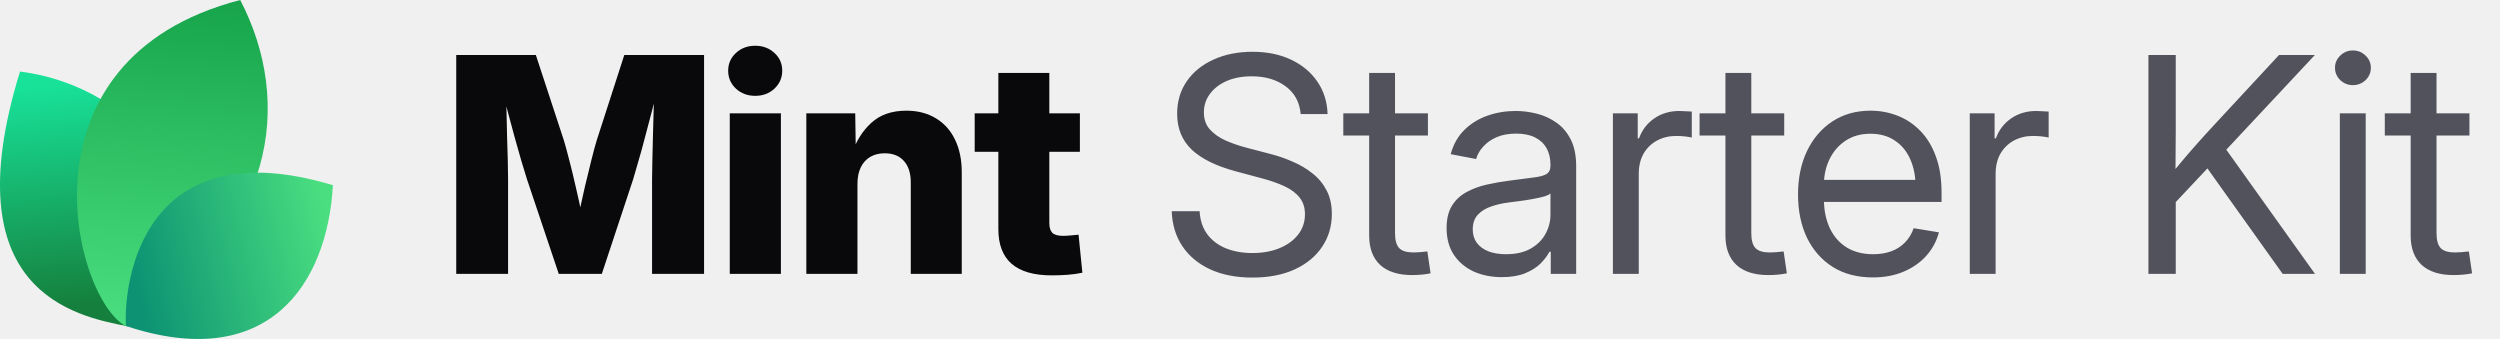
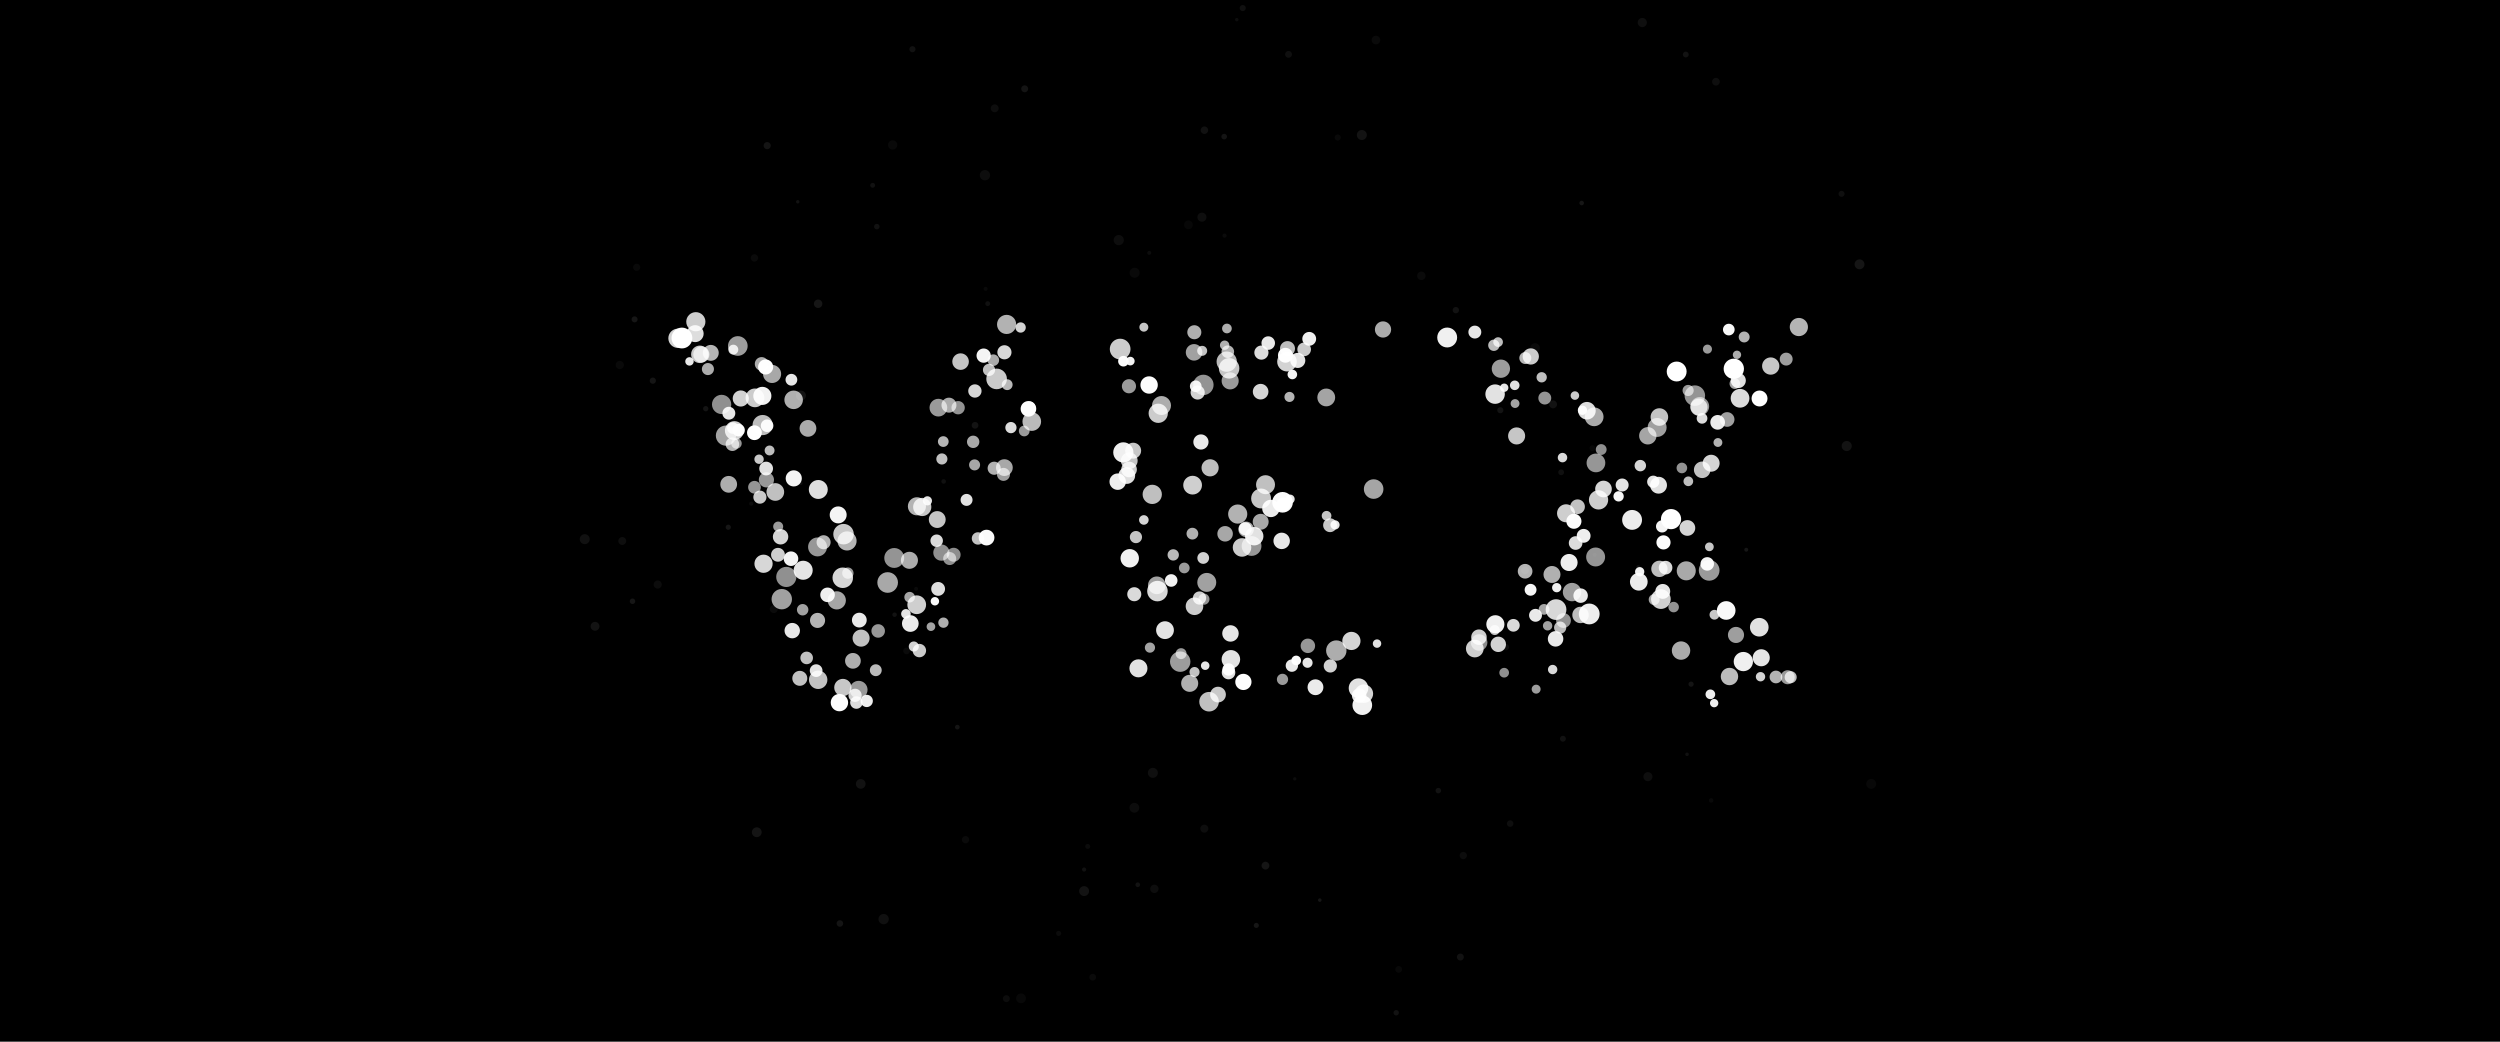
- <svg xmlns="http://www.w3.org/2000/svg" width="177" height="24" viewBox="0 0 177 24" fill="none">
-   <path d="M9.061 23.108C5.268 22.377 -3.391 20.627 1.417 5.064C9.634 6.099 16.973 14.064 9.061 23.108Z" fill="url(#paint0_linear_17557_2020)" />
-   <path d="M8.919 23.094C5.276 21.222 0.784 4.209 17.007 0C20.757 7.193 19.621 16.545 8.919 23.094Z" fill="url(#paint1_linear_17557_2020)" />
-   <path d="M8.914 23.079C8.735 19.882 10.159 9.085 23.57 13.111C23.181 20.123 18.984 26.418 8.914 23.079Z" fill="url(#paint2_linear_17557_2020)" />
-   <path d="M32.301 19.392V3.894H37.938L39.925 9.948C40.036 10.315 40.164 10.787 40.31 11.362C40.462 11.938 40.611 12.552 40.757 13.204C40.91 13.855 41.048 14.483 41.173 15.086C41.305 15.682 41.412 16.192 41.495 16.615H40.695C40.771 16.192 40.871 15.682 40.996 15.086C41.128 14.49 41.267 13.866 41.412 13.214C41.565 12.562 41.714 11.948 41.86 11.373C42.005 10.79 42.133 10.315 42.244 9.948L44.2 3.894H49.848V19.392H46.166V12.704C46.166 12.357 46.173 11.917 46.187 11.383C46.2 10.849 46.214 10.27 46.228 9.646C46.249 9.022 46.266 8.391 46.28 7.753C46.301 7.115 46.311 6.519 46.311 5.964H46.623C46.485 6.561 46.332 7.181 46.166 7.826C45.999 8.471 45.833 9.102 45.666 9.719C45.507 10.336 45.351 10.901 45.198 11.414C45.053 11.928 44.928 12.357 44.824 12.704L42.608 19.392H39.561L37.314 12.704C37.203 12.357 37.072 11.928 36.919 11.414C36.773 10.901 36.614 10.34 36.441 9.729C36.274 9.112 36.104 8.481 35.931 7.836C35.764 7.192 35.608 6.567 35.463 5.964H35.827C35.834 6.512 35.844 7.105 35.858 7.743C35.872 8.374 35.886 9.005 35.9 9.636C35.92 10.26 35.938 10.839 35.952 11.373C35.965 11.907 35.972 12.351 35.972 12.704V19.392H32.301ZM51.668 19.392V8.024H55.288V19.392H51.668ZM53.468 6.786C52.927 6.786 52.473 6.616 52.105 6.276C51.738 5.93 51.554 5.507 51.554 5.007C51.554 4.508 51.738 4.088 52.105 3.749C52.473 3.409 52.927 3.239 53.468 3.239C54.009 3.239 54.463 3.409 54.83 3.749C55.198 4.082 55.382 4.501 55.382 5.007C55.382 5.507 55.198 5.93 54.83 6.276C54.463 6.616 54.009 6.786 53.468 6.786ZM60.708 13.027V19.392H57.088V8.024H60.551L60.593 10.967H60.281C60.593 10.024 61.061 9.268 61.685 8.7C62.309 8.124 63.138 7.836 64.171 7.836C64.975 7.836 65.672 8.017 66.262 8.377C66.851 8.731 67.302 9.234 67.614 9.885C67.933 10.537 68.092 11.307 68.092 12.194V19.392H64.483V12.912C64.483 12.26 64.32 11.754 63.994 11.394C63.675 11.033 63.221 10.853 62.632 10.853C62.25 10.853 61.914 10.936 61.623 11.102C61.332 11.269 61.106 11.515 60.947 11.841C60.787 12.16 60.708 12.555 60.708 13.027ZM76.456 8.024V10.749H69.008V8.024H76.456ZM70.683 5.163H74.292V15.783C74.292 16.102 74.361 16.334 74.5 16.48C74.646 16.625 74.899 16.698 75.259 16.698C75.405 16.698 75.596 16.688 75.831 16.667C76.074 16.646 76.251 16.629 76.362 16.615L76.632 19.309C76.313 19.378 75.963 19.427 75.582 19.455C75.207 19.482 74.836 19.496 74.469 19.496C73.2 19.496 72.25 19.222 71.619 18.674C70.995 18.127 70.683 17.308 70.683 16.22V5.163Z" fill="#09090B" />
-   <path d="M88.667 19.652C87.523 19.652 86.528 19.458 85.682 19.07C84.843 18.681 84.188 18.137 83.716 17.437C83.245 16.736 82.992 15.908 82.957 14.951H84.933C84.968 15.596 85.148 16.14 85.474 16.584C85.8 17.021 86.24 17.354 86.795 17.582C87.35 17.804 87.974 17.915 88.667 17.915C89.388 17.915 90.026 17.801 90.581 17.572C91.143 17.343 91.583 17.024 91.902 16.615C92.228 16.199 92.391 15.717 92.391 15.169C92.391 14.698 92.266 14.306 92.017 13.994C91.767 13.675 91.413 13.408 90.956 13.193C90.498 12.978 89.954 12.787 89.323 12.621L87.502 12.132C86.123 11.765 85.082 11.255 84.382 10.603C83.689 9.944 83.342 9.095 83.342 8.055C83.342 7.174 83.571 6.404 84.028 5.746C84.486 5.087 85.117 4.577 85.921 4.217C86.726 3.849 87.645 3.666 88.678 3.666C89.718 3.666 90.63 3.853 91.413 4.227C92.204 4.602 92.824 5.122 93.275 5.787C93.726 6.446 93.965 7.209 93.993 8.076H92.089C92.013 7.23 91.656 6.574 91.018 6.11C90.387 5.638 89.586 5.403 88.615 5.403C87.95 5.403 87.36 5.513 86.847 5.735C86.341 5.957 85.946 6.262 85.661 6.651C85.377 7.032 85.235 7.469 85.235 7.961C85.235 8.447 85.377 8.849 85.661 9.168C85.946 9.48 86.317 9.74 86.774 9.948C87.232 10.149 87.724 10.319 88.251 10.457L89.884 10.884C90.439 11.023 90.977 11.206 91.496 11.435C92.023 11.657 92.495 11.934 92.911 12.267C93.334 12.593 93.67 12.995 93.92 13.474C94.17 13.945 94.294 14.504 94.294 15.149C94.294 16.015 94.066 16.788 93.608 17.468C93.157 18.148 92.512 18.681 91.673 19.07C90.834 19.458 89.832 19.652 88.667 19.652ZM101.097 8.024V9.594H95.106V8.024H101.097ZM96.937 5.163H98.767V16.521C98.767 17 98.865 17.347 99.059 17.562C99.26 17.77 99.6 17.874 100.078 17.874C100.21 17.874 100.366 17.867 100.546 17.853C100.733 17.832 100.903 17.815 101.056 17.801L101.285 19.351C101.097 19.392 100.886 19.423 100.65 19.444C100.414 19.465 100.189 19.475 99.974 19.475C98.996 19.475 98.244 19.236 97.717 18.758C97.197 18.272 96.937 17.579 96.937 16.677V5.163ZM106.33 19.621C105.595 19.621 104.932 19.489 104.343 19.226C103.754 18.955 103.285 18.564 102.939 18.05C102.592 17.53 102.419 16.896 102.419 16.147C102.419 15.495 102.547 14.965 102.804 14.556C103.06 14.146 103.403 13.828 103.833 13.599C104.263 13.363 104.742 13.186 105.269 13.068C105.796 12.95 106.333 12.857 106.881 12.787C107.574 12.69 108.132 12.617 108.555 12.569C108.978 12.52 109.287 12.441 109.481 12.33C109.675 12.212 109.772 12.014 109.772 11.737V11.654C109.772 11.203 109.679 10.815 109.492 10.489C109.311 10.163 109.041 9.91 108.68 9.729C108.32 9.549 107.872 9.459 107.338 9.459C106.805 9.459 106.34 9.546 105.945 9.719C105.556 9.892 105.241 10.118 104.998 10.395C104.755 10.665 104.593 10.953 104.509 11.258L102.71 10.915C102.897 10.222 103.22 9.65 103.677 9.199C104.135 8.748 104.679 8.412 105.31 8.19C105.941 7.968 106.607 7.857 107.307 7.857C107.8 7.857 108.295 7.92 108.795 8.044C109.301 8.169 109.765 8.381 110.188 8.679C110.611 8.97 110.951 9.369 111.208 9.875C111.464 10.374 111.593 11.005 111.593 11.768V19.392H109.793V17.822H109.7C109.568 18.085 109.363 18.359 109.086 18.643C108.809 18.921 108.444 19.153 107.994 19.34C107.543 19.527 106.988 19.621 106.33 19.621ZM106.621 17.998C107.321 17.998 107.904 17.867 108.368 17.603C108.84 17.333 109.19 16.986 109.419 16.563C109.654 16.133 109.772 15.682 109.772 15.211V13.692C109.703 13.769 109.554 13.841 109.325 13.911C109.096 13.973 108.829 14.032 108.524 14.088C108.226 14.143 107.921 14.192 107.609 14.233C107.304 14.275 107.033 14.309 106.798 14.337C106.354 14.393 105.938 14.49 105.549 14.628C105.168 14.76 104.86 14.954 104.624 15.211C104.388 15.467 104.27 15.811 104.27 16.241C104.27 16.615 104.367 16.934 104.561 17.198C104.762 17.461 105.04 17.662 105.393 17.801C105.747 17.933 106.156 17.998 106.621 17.998ZM114.193 19.392V8.024H115.951V9.792H116.045C116.253 9.209 116.61 8.741 117.116 8.388C117.622 8.034 118.219 7.857 118.905 7.857C119.058 7.857 119.217 7.864 119.384 7.878C119.55 7.885 119.682 7.892 119.779 7.899V9.74C119.716 9.719 119.578 9.695 119.363 9.667C119.155 9.639 118.922 9.625 118.666 9.625C118.174 9.625 117.726 9.733 117.324 9.948C116.922 10.163 116.603 10.471 116.367 10.874C116.138 11.276 116.024 11.758 116.024 12.319V19.392H114.193ZM126.322 8.024V9.594H120.33V8.024H126.322ZM122.161 5.163H123.992V16.521C123.992 17 124.089 17.347 124.283 17.562C124.484 17.77 124.824 17.874 125.302 17.874C125.434 17.874 125.59 17.867 125.77 17.853C125.958 17.832 126.127 17.815 126.28 17.801L126.509 19.351C126.322 19.392 126.11 19.423 125.874 19.444C125.639 19.465 125.413 19.475 125.198 19.475C124.221 19.475 123.468 19.236 122.941 18.758C122.421 18.272 122.161 17.579 122.161 16.677V5.163ZM132.604 19.642C131.502 19.642 130.555 19.396 129.765 18.903C128.974 18.404 128.364 17.714 127.934 16.834C127.511 15.946 127.3 14.927 127.3 13.775C127.3 12.611 127.511 11.584 127.934 10.697C128.364 9.802 128.964 9.102 129.734 8.596C130.51 8.089 131.408 7.836 132.428 7.836C133.1 7.836 133.738 7.954 134.341 8.19C134.952 8.426 135.489 8.783 135.954 9.261C136.425 9.74 136.793 10.343 137.056 11.071C137.327 11.792 137.462 12.645 137.462 13.63V14.296H128.433V12.735H136.463L135.631 13.297C135.631 12.541 135.506 11.876 135.257 11.3C135.007 10.725 134.643 10.277 134.165 9.958C133.686 9.632 133.107 9.469 132.428 9.469C131.748 9.469 131.162 9.632 130.67 9.958C130.177 10.284 129.796 10.725 129.526 11.279C129.262 11.827 129.13 12.441 129.13 13.12V14.046C129.13 14.864 129.273 15.572 129.557 16.168C129.841 16.757 130.243 17.211 130.763 17.53C131.283 17.842 131.901 17.998 132.615 17.998C133.093 17.998 133.523 17.929 133.905 17.79C134.293 17.645 134.619 17.433 134.882 17.156C135.153 16.879 135.354 16.546 135.486 16.157L137.275 16.449C137.108 17.08 136.81 17.634 136.38 18.113C135.95 18.591 135.413 18.966 134.768 19.236C134.123 19.507 133.402 19.642 132.604 19.642ZM139.459 19.392V8.024H141.217V9.792H141.311C141.519 9.209 141.876 8.741 142.382 8.388C142.888 8.034 143.485 7.857 144.171 7.857C144.324 7.857 144.483 7.864 144.649 7.878C144.816 7.885 144.948 7.892 145.045 7.899V9.74C144.982 9.719 144.844 9.695 144.629 9.667C144.421 9.639 144.188 9.625 143.932 9.625C143.439 9.625 142.992 9.733 142.59 9.948C142.188 10.163 141.869 10.471 141.633 10.874C141.404 11.276 141.29 11.758 141.29 12.319V19.392H139.459ZM153.429 14.961V12.715C153.783 12.257 154.136 11.82 154.49 11.404C154.844 10.981 155.204 10.565 155.572 10.156C155.939 9.74 156.314 9.327 156.695 8.918L161.355 3.894H163.893L157.277 10.967H157.184L153.429 14.961ZM152.108 19.392V3.894H154.043V9.241L154.022 12.559L154.043 13.505V19.392H152.108ZM161.615 19.392L155.967 11.477L157.173 9.969L163.903 19.392H161.615ZM165.661 19.392V8.024H167.492V19.392H165.661ZM166.587 6.027C166.24 6.027 165.942 5.909 165.692 5.673C165.443 5.43 165.318 5.139 165.318 4.799C165.318 4.459 165.443 4.172 165.692 3.936C165.942 3.693 166.24 3.572 166.587 3.572C166.934 3.572 167.232 3.693 167.482 3.936C167.731 4.172 167.856 4.459 167.856 4.799C167.856 5.139 167.731 5.43 167.482 5.673C167.232 5.909 166.934 6.027 166.587 6.027ZM174.836 8.024V9.594H168.844V8.024H174.836ZM170.675 5.163H172.506V16.521C172.506 17 172.603 17.347 172.797 17.562C172.998 17.77 173.338 17.874 173.816 17.874C173.948 17.874 174.104 17.867 174.284 17.853C174.472 17.832 174.641 17.815 174.794 17.801L175.023 19.351C174.836 19.392 174.624 19.423 174.388 19.444C174.153 19.465 173.927 19.475 173.712 19.475C172.735 19.475 171.982 19.236 171.455 18.758C170.935 18.272 170.675 17.579 170.675 16.677V5.163Z" fill="#52525C" />
-   <defs>
-     <linearGradient id="paint0_linear_17557_2020" x1="3.776" y1="5.916" x2="5.232" y2="21.559" gradientUnits="userSpaceOnUse">
-       <stop stop-color="#18E299" />
-       <stop offset="1" stop-color="#15803D" />
-     </linearGradient>
-     <linearGradient id="paint1_linear_17557_2020" x1="12.171" y1="-0.718" x2="10.19" y2="22.983" gradientUnits="userSpaceOnUse">
-       <stop stop-color="#16A34A" />
-       <stop offset="1" stop-color="#4ADE80" />
-     </linearGradient>
-     <linearGradient id="paint2_linear_17557_2020" x1="23.133" y1="15.353" x2="9.338" y2="18.52" gradientUnits="userSpaceOnUse">
-       <stop stop-color="#4ADE80" />
-       <stop offset="1" stop-color="#0D9373" />
-     </linearGradient>
-   </defs>
+ <svg xmlns="http://www.w3.org/2000/svg" width="480" height="200" viewBox="0 0 480 200" fill="none">
+   <rect width="480" height="200" fill="#000000" />
+   <g>
+     <circle cx="323.76" cy="109.60" r="1.83" fill="#ffffff" opacity="0.662" />
+     <circle cx="146.23" cy="69.87" r="1.31" fill="#ffffff" opacity="0.675" />
+     <circle cx="251.37" cy="65.06" r="1.33" fill="#ffffff" opacity="0.938" />
+     <circle cx="305.13" cy="117.88" r="2.00" fill="#ffffff" opacity="0.926" />
+     <circle cx="318.17" cy="82.07" r="1.82" fill="#ffffff" opacity="0.625" />
+     <circle cx="183.96" cy="78.28" r="1.28" fill="#ffffff" opacity="0.576" />
+     <circle cx="197.70" cy="78.21" r="1.12" fill="#ffffff" opacity="0.903" />
+     <circle cx="332.89" cy="70.81" r="1.95" fill="#ffffff" opacity="0.998" />
+     <circle cx="181.14" cy="119.55" r="0.99" fill="#ffffff" opacity="0.684" />
+     <circle cx="249.17" cy="69.20" r="1.45" fill="#ffffff" opacity="0.887" />
+     <circle cx="158.89" cy="114.21" r="1.40" fill="#ffffff" opacity="0.934" />
+     <circle cx="297.14" cy="120.15" r="0.90" fill="#ffffff" opacity="0.634" />
+     <circle cx="246.24" cy="130.44" r="1.08" fill="#ffffff" opacity="0.604" />
+     <circle cx="323.98" cy="101.37" r="1.51" fill="#ffffff" opacity="0.829" />
+     <circle cx="246.80" cy="68.21" r="1.43" fill="#ffffff" opacity="0.971" />
+     <circle cx="225.26" cy="106.54" r="1.09" fill="#ffffff" opacity="0.728" />
+     <circle cx="317.43" cy="92.50" r="1.18" fill="#ffffff" opacity="0.888" />
+     <circle cx="130.93" cy="64.90" r="2.00" fill="#ffffff" opacity="0.998" />
+     <circle cx="331.93" cy="63.28" r="1.12" fill="#ffffff" opacity="0.970" />
+     <circle cx="342.95" cy="68.95" r="1.24" fill="#ffffff" opacity="0.621" />
+     <circle cx="337.83" cy="76.51" r="1.53" fill="#ffffff" opacity="0.994" />
+     <circle cx="152.38" cy="76.77" r="1.78" fill="#ffffff" opacity="0.685" />
+     <circle cx="149.41" cy="101.10" r="0.96" fill="#ffffff" opacity="0.602" />
+     <circle cx="231.02" cy="107.13" r="1.13" fill="#ffffff" opacity="0.822" />
+     <circle cx="265.54" cy="63.26" r="1.56" fill="#ffffff" opacity="0.669" />
+     <circle cx="156.97" cy="105.01" r="1.82" fill="#ffffff" opacity="0.592" />
+     <circle cx="288.81" cy="74.44" r="0.80" fill="#ffffff" opacity="0.897" />
+     <circle cx="229.34" cy="116.40" r="1.69" fill="#ffffff" opacity="0.798" />
+     <circle cx="314.82" cy="109.77" r="0.89" fill="#ffffff" opacity="0.947" />
+     <circle cx="176.01" cy="116.11" r="1.80" fill="#ffffff" opacity="0.812" />
+     <circle cx="319.12" cy="101.07" r="1.17" fill="#ffffff" opacity="0.955" />
+     <circle cx="263.74" cy="93.90" r="1.88" fill="#ffffff" opacity="0.645" />
+     <circle cx="146.37" cy="76.01" r="1.74" fill="#ffffff" opacity="0.948" />
+     <circle cx="310.77" cy="95.30" r="0.99" fill="#ffffff" opacity="0.968" />
+     <circle cx="216.91" cy="107.19" r="1.77" fill="#ffffff" opacity="0.947" />
+     <circle cx="141.81" cy="82.59" r="1.20" fill="#ffffff" opacity="0.969" />
+     <circle cx="322.76" cy="124.91" r="1.77" fill="#ffffff" opacity="0.670" />
+     <circle cx="334.72" cy="127.02" r="1.85" fill="#ffffff" opacity="0.936" />
+     <circle cx="229.31" cy="63.79" r="1.35" fill="#ffffff" opacity="0.687" />
+     <circle cx="178.74" cy="120.32" r="0.83" fill="#ffffff" opacity="0.637" />
+     <circle cx="256.57" cy="124.91" r="1.96" fill="#ffffff" opacity="0.676" />
+     <circle cx="191.35" cy="72.75" r="1.98" fill="#ffffff" opacity="0.791" />
+     <circle cx="150.10" cy="115.04" r="1.96" fill="#ffffff" opacity="0.630" />
+     <circle cx="324.16" cy="92.41" r="0.93" fill="#ffffff" opacity="0.746" />
+     <circle cx="217.57" cy="86.53" r="1.53" fill="#ffffff" opacity="0.780" />
+     <circle cx="140.71" cy="82.19" r="1.11" fill="#ffffff" opacity="0.869" />
+     <circle cx="333.75" cy="73.06" r="1.45" fill="#ffffff" opacity="0.874" />
+     <circle cx="296.60" cy="76.43" r="1.24" fill="#ffffff" opacity="0.581" />
+     <circle cx="166.41" cy="134.58" r="1.18" fill="#ffffff" opacity="0.932" />
+     <circle cx="299.55" cy="120.50" r="1.17" fill="#ffffff" opacity="0.734" />
+     <circle cx="147.76" cy="86.49" r="0.95" fill="#ffffff" opacity="0.739" />
+     <circle cx="247.10" cy="69.44" r="1.88" fill="#ffffff" opacity="0.827" />
+     <circle cx="333.50" cy="68.12" r="0.80" fill="#ffffff" opacity="0.679" />
+     <circle cx="326.82" cy="90.20" r="1.59" fill="#ffffff" opacity="0.759" />
+     <circle cx="188.86" cy="68.28" r="1.37" fill="#ffffff" opacity="0.956" />
+     <circle cx="145.74" cy="88.17" r="0.90" fill="#ffffff" opacity="0.782" />
+     <circle cx="236.33" cy="126.59" r="1.78" fill="#ffffff" opacity="0.888" />
+     <circle cx="307.43" cy="86.31" r="1.04" fill="#ffffff" opacity="0.561" />
+     <circle cx="306.36" cy="106.94" r="1.82" fill="#ffffff" opacity="0.583" />
+     <circle cx="326.79" cy="80.32" r="1.03" fill="#ffffff" opacity="0.863" />
+     <circle cx="283.99" cy="123.36" r="1.59" fill="#ffffff" opacity="0.552" />
+     <circle cx="287.63" cy="65.68" r="0.93" fill="#ffffff" opacity="0.741" />
+     <circle cx="300.19" cy="119.14" r="1.42" fill="#ffffff" opacity="0.573" />
+     <circle cx="246.37" cy="96.87" r="1.35" fill="#ffffff" opacity="0.911" />
+     <circle cx="189.42" cy="103.22" r="1.51" fill="#ffffff" opacity="0.978" />
+     <circle cx="339.98" cy="70.28" r="1.66" fill="#ffffff" opacity="0.777" />
+     <circle cx="260.83" cy="132.12" r="1.88" fill="#ffffff" opacity="0.885" />
+     <circle cx="314.94" cy="89.40" r="1.10" fill="#ffffff" opacity="0.837" />
+     <circle cx="134.66" cy="68.05" r="1.55" fill="#ffffff" opacity="0.674" />
+     <circle cx="228.94" cy="102.46" r="1.13" fill="#ffffff" opacity="0.694" />
+     <circle cx="194.10" cy="82.10" r="1.08" fill="#ffffff" opacity="0.862" />
+     <circle cx="176.52" cy="124.91" r="1.29" fill="#ffffff" opacity="0.794" />
+     <circle cx="327.79" cy="108.27" r="1.30" fill="#ffffff" opacity="0.957" />
+     <circle cx="154.21" cy="109.49" r="1.83" fill="#ffffff" opacity="0.895" />
+     <circle cx="156.70" cy="128.76" r="1.22" fill="#ffffff" opacity="0.889" />
+     <circle cx="235.88" cy="129.13" r="1.30" fill="#ffffff" opacity="0.886" />
+     <circle cx="187.12" cy="89.26" r="1.06" fill="#ffffff" opacity="0.649" />
+     <circle cx="179.84" cy="103.82" r="1.20" fill="#ffffff" opacity="0.856" />
+     <circle cx="216.76" cy="74.16" r="1.36" fill="#ffffff" opacity="0.607" />
+     <circle cx="230.31" cy="114.82" r="1.27" fill="#ffffff" opacity="0.804" />
+     <circle cx="230.82" cy="67.36" r="0.96" fill="#ffffff" opacity="0.758" />
+     <circle cx="334.88" cy="64.70" r="1.05" fill="#ffffff" opacity="0.697" />
+     <circle cx="314.65" cy="111.70" r="1.70" fill="#ffffff" opacity="0.924" />
+     <circle cx="302.38" cy="75.95" r="0.82" fill="#ffffff" opacity="0.793" />
+     <circle cx="236.25" cy="121.62" r="1.58" fill="#ffffff" opacity="0.902" />
+     <circle cx="139.38" cy="83.64" r="1.94" fill="#ffffff" opacity="0.640" />
+     <circle cx="140.80" cy="67.13" r="0.95" fill="#ffffff" opacity="0.851" />
+     <circle cx="338.16" cy="126.29" r="1.64" fill="#ffffff" opacity="0.895" />
+     <circle cx="180.17" cy="78.27" r="1.70" fill="#ffffff" opacity="0.602" />
+     <circle cx="288.80" cy="129.16" r="0.93" fill="#ffffff" opacity="0.562" />
+     <circle cx="235.53" cy="69.44" r="1.95" fill="#ffffff" opacity="0.728" />
+     <circle cx="328.54" cy="88.94" r="1.63" fill="#ffffff" opacity="0.832" />
+     <circle cx="141.00" cy="82.68" r="1.82" fill="#ffffff" opacity="0.820" />
+     <circle cx="176.05" cy="97.21" r="1.74" fill="#ffffff" opacity="0.706" />
+     <circle cx="292.82" cy="109.68" r="1.41" fill="#ffffff" opacity="0.704" />
+     <circle cx="248.87" cy="126.81" r="0.93" fill="#ffffff" opacity="0.982" />
+     <circle cx="232.34" cy="89.82" r="1.65" fill="#ffffff" opacity="0.746" />
+     <circle cx="229.58" cy="74.16" r="1.12" fill="#ffffff" opacity="0.914" />
+     <circle cx="147.10" cy="89.96" r="1.32" fill="#ffffff" opacity="0.879" />
+     <circle cx="306.42" cy="88.88" r="1.80" fill="#ffffff" opacity="0.589" />
+     <circle cx="229.95" cy="75.36" r="1.36" fill="#ffffff" opacity="0.825" />
+     <circle cx="231.70" cy="111.82" r="1.82" fill="#ffffff" opacity="0.632" />
+     <circle cx="147.28" cy="81.74" r="1.21" fill="#ffffff" opacity="0.946" />
+     <circle cx="179.50" cy="115.44" r="0.81" fill="#ffffff" opacity="0.977" />
+     <circle cx="260.96" cy="133.55" r="1.39" fill="#ffffff" opacity="0.891" />
+     <circle cx="303.48" cy="114.36" r="1.39" fill="#ffffff" opacity="0.907" />
+     <circle cx="297.98" cy="110.30" r="1.63" fill="#ffffff" opacity="0.688" />
+     <circle cx="247.20" cy="66.93" r="1.44" fill="#ffffff" opacity="0.741" />
+     <circle cx="174.61" cy="107.58" r="1.64" fill="#ffffff" opacity="0.672" />
+     <circle cx="227.38" cy="109.05" r="1.03" fill="#ffffff" opacity="0.604" />
+     <circle cx="333.09" cy="73.66" r="1.02" fill="#ffffff" opacity="0.647" />
+     <circle cx="161.96" cy="102.56" r="1.97" fill="#ffffff" opacity="0.786" />
+     <circle cx="296.46" cy="117.00" r="1.03" fill="#ffffff" opacity="0.652" />
+     <circle cx="182.20" cy="77.79" r="1.44" fill="#ffffff" opacity="0.673" />
+     <circle cx="236.19" cy="73.13" r="1.64" fill="#ffffff" opacity="0.607" />
+     <circle cx="306.92" cy="95.98" r="1.85" fill="#ffffff" opacity="0.808" />
+     <circle cx="322.92" cy="89.85" r="1.02" fill="#ffffff" opacity="0.573" />
+     <circle cx="198.10" cy="80.94" r="1.79" fill="#ffffff" opacity="0.730" />
+     <circle cx="294.94" cy="132.32" r="0.86" fill="#ffffff" opacity="0.617" />
+     <circle cx="328.16" cy="109.51" r="1.99" fill="#ffffff" opacity="0.603" />
+     <circle cx="160.66" cy="115.27" r="1.75" fill="#ffffff" opacity="0.652" />
+     <circle cx="304.06" cy="102.88" r="1.33" fill="#ffffff" opacity="0.937" />
+     <circle cx="142.23" cy="76.51" r="1.55" fill="#ffffff" opacity="0.824" />
+     <circle cx="317.60" cy="115.12" r="1.05" fill="#ffffff" opacity="0.645" />
+     <circle cx="141.40" cy="85.14" r="1.01" fill="#ffffff" opacity="0.584" />
+     <circle cx="163.76" cy="126.88" r="1.51" fill="#ffffff" opacity="0.681" />
+     <circle cx="165.33" cy="122.52" r="1.64" fill="#ffffff" opacity="0.754" />
+     <circle cx="259.47" cy="123.06" r="1.75" fill="#ffffff" opacity="0.831" />
+     <circle cx="250.40" cy="67.08" r="1.31" fill="#ffffff" opacity="0.795" />
+     <circle cx="326.37" cy="78.02" r="1.79" fill="#ffffff" opacity="0.582" />
+     <circle cx="283.16" cy="124.52" r="1.70" fill="#ffffff" opacity="0.806" />
+     <circle cx="133.47" cy="64.06" r="1.63" fill="#ffffff" opacity="0.865" />
+     <circle cx="251.11" cy="124.00" r="1.39" fill="#ffffff" opacity="0.586" />
+     <circle cx="186.85" cy="84.83" r="1.19" fill="#ffffff" opacity="0.663" />
+     <circle cx="228.98" cy="93.15" r="1.80" fill="#ffffff" opacity="0.809" />
+     <circle cx="155.13" cy="82.25" r="1.61" fill="#ffffff" opacity="0.671" />
+     <circle cx="192.85" cy="67.64" r="1.36" fill="#ffffff" opacity="0.843" />
+     <circle cx="242.04" cy="75.20" r="1.50" fill="#ffffff" opacity="0.836" />
+     <circle cx="340.98" cy="129.98" r="1.22" fill="#ffffff" opacity="0.700" />
+     <circle cx="164.43" cy="134.89" r="1.20" fill="#ffffff" opacity="0.862" />
+     <circle cx="238.47" cy="105.11" r="1.78" fill="#ffffff" opacity="0.798" />
+     <circle cx="235.89" cy="128.54" r="1.19" fill="#ffffff" opacity="0.987" />
+     <circle cx="298.76" cy="117.04" r="1.99" fill="#ffffff" opacity="0.846" />
+     <circle cx="181.11" cy="84.78" r="1.03" fill="#ffffff" opacity="0.713" />
+     <circle cx="254.64" cy="76.31" r="1.71" fill="#ffffff" opacity="0.642" />
+     <circle cx="180.12" cy="113.07" r="1.33" fill="#ffffff" opacity="0.864" />
+     <circle cx="242.05" cy="100.18" r="1.53" fill="#ffffff" opacity="0.658" />
+     <circle cx="147.15" cy="92.13" r="1.46" fill="#ffffff" opacity="0.592" />
+     <circle cx="343.23" cy="130.03" r="1.35" fill="#ffffff" opacity="0.603" />
+     <circle cx="161.83" cy="132.00" r="1.66" fill="#ffffff" opacity="0.779" />
+     <circle cx="170.43" cy="111.84" r="1.98" fill="#ffffff" opacity="0.660" />
+     <circle cx="242.13" cy="95.71" r="1.91" fill="#ffffff" opacity="0.779" />
+     <circle cx="151.95" cy="72.91" r="1.13" fill="#ffffff" opacity="0.906" />
+     <circle cx="329.79" cy="81.09" r="1.41" fill="#ffffff" opacity="0.919" />
+     <circle cx="197.46" cy="78.50" r="1.50" fill="#ffffff" opacity="1.000" />
+     <circle cx="156.97" cy="119.12" r="1.45" fill="#ffffff" opacity="0.705" />
+     <circle cx="158.13" cy="104.11" r="1.35" fill="#ffffff" opacity="0.695" />
+     <circle cx="235.22" cy="102.49" r="1.49" fill="#ffffff" opacity="0.655" />
+     <circle cx="304.69" cy="78.86" r="1.69" fill="#ffffff" opacity="0.867" />
+     <circle cx="174.78" cy="119.72" r="1.60" fill="#ffffff" opacity="0.919" />
+     <circle cx="328.20" cy="104.99" r="0.84" fill="#ffffff" opacity="0.776" />
+     <circle cx="221.23" cy="94.92" r="1.85" fill="#ffffff" opacity="0.748" />
+     <circle cx="332.06" cy="129.89" r="1.67" fill="#ffffff" opacity="0.734" />
+     <circle cx="319.39" cy="104.14" r="1.36" fill="#ffffff" opacity="0.986" />
+     <circle cx="214.60" cy="92.48" r="1.58" fill="#ffffff" opacity="0.933" />
+     <circle cx="190.88" cy="89.90" r="1.26" fill="#ffffff" opacity="0.692" />
+     <circle cx="138.55" cy="77.65" r="1.85" fill="#ffffff" opacity="0.566" />
+     <circle cx="321.92" cy="71.33" r="1.91" fill="#ffffff" opacity="0.999" />
+     <circle cx="219.62" cy="99.83" r="0.92" fill="#ffffff" opacity="0.835" />
+     <circle cx="160.93" cy="98.86" r="1.63" fill="#ffffff" opacity="0.957" />
+     <circle cx="292.86" cy="68.74" r="1.15" fill="#ffffff" opacity="0.719" />
+     <circle cx="152.11" cy="121.08" r="1.48" fill="#ffffff" opacity="0.907" />
+     <circle cx="130.17" cy="64.95" r="1.85" fill="#ffffff" opacity="0.829" />
+     <circle cx="229.35" cy="129.03" r="0.97" fill="#ffffff" opacity="0.758" />
+     <circle cx="132.38" cy="69.39" r="0.81" fill="#ffffff" opacity="0.912" />
+     <circle cx="296.00" cy="72.44" r="0.99" fill="#ffffff" opacity="0.749" />
+     <circle cx="318.61" cy="109.22" r="1.57" fill="#ffffff" opacity="0.741" />
+     <circle cx="193.38" cy="73.86" r="1.04" fill="#ffffff" opacity="0.723" />
+     <circle cx="283.96" cy="122.34" r="1.49" fill="#ffffff" opacity="0.809" />
+     <circle cx="222.23" cy="113.49" r="1.97" fill="#ffffff" opacity="0.846" />
+     <circle cx="318.44" cy="93.16" r="1.62" fill="#ffffff" opacity="0.885" />
+     <circle cx="151.87" cy="107.27" r="1.40" fill="#ffffff" opacity="0.957" />
+     <circle cx="136.47" cy="67.75" r="1.53" fill="#ffffff" opacity="0.709" />
+     <circle cx="216.34" cy="91.30" r="1.61" fill="#ffffff" opacity="0.874" />
+     <circle cx="152.40" cy="91.85" r="1.55" fill="#ffffff" opacity="0.957" />
+     <circle cx="149.37" cy="106.52" r="1.33" fill="#ffffff" opacity="0.811" />
+     <circle cx="185.58" cy="95.98" r="1.15" fill="#ffffff" opacity="0.886" />
+     <circle cx="302.19" cy="100.08" r="1.45" fill="#ffffff" opacity="0.987" />
+     <circle cx="306.08" cy="80.03" r="1.80" fill="#ffffff" opacity="0.666" />
+     <circle cx="240.81" cy="102.95" r="1.77" fill="#ffffff" opacity="0.886" />
+     <circle cx="226.60" cy="127.04" r="1.96" fill="#ffffff" opacity="0.613" />
+     <circle cx="161.17" cy="134.90" r="1.67" fill="#ffffff" opacity="0.991" />
+     <circle cx="283.17" cy="63.76" r="1.24" fill="#ffffff" opacity="0.906" />
+     <circle cx="217.78" cy="114.09" r="1.35" fill="#ffffff" opacity="0.853" />
+     <circle cx="331.43" cy="117.21" r="1.79" fill="#ffffff" opacity="0.973" />
+     <circle cx="217.02" cy="69.33" r="0.83" fill="#ffffff" opacity="0.948" />
+     <circle cx="231.15" cy="115.04" r="1.07" fill="#ffffff" opacity="0.578" />
+     <circle cx="343.81" cy="130.02" r="1.16" fill="#ffffff" opacity="0.734" />
+     <circle cx="218.10" cy="103.12" r="1.17" fill="#ffffff" opacity="0.772" />
+     <circle cx="286.99" cy="120.97" r="0.96" fill="#ffffff" opacity="0.754" />
+     <circle cx="146.43" cy="81.61" r="1.94" fill="#ffffff" opacity="0.739" />
+     <circle cx="168.61" cy="121.14" r="1.30" fill="#ffffff" opacity="0.595" />
+     <circle cx="150.97" cy="110.77" r="1.94" fill="#ffffff" opacity="0.565" />
+     <circle cx="215.68" cy="86.86" r="1.94" fill="#ffffff" opacity="0.935" />
+     <circle cx="147.00" cy="70.46" r="1.45" fill="#ffffff" opacity="0.990" />
+     <circle cx="196.65" cy="82.75" r="1.03" fill="#ffffff" opacity="0.605" />
+     <circle cx="307.87" cy="93.89" r="1.60" fill="#ffffff" opacity="0.839" />
+     <circle cx="148.24" cy="71.80" r="1.74" fill="#ffffff" opacity="0.660" />
+     <circle cx="178.06" cy="96.16" r="0.88" fill="#ffffff" opacity="0.894" />
+     <circle cx="193.27" cy="62.29" r="1.84" fill="#ffffff" opacity="0.698" />
+     <circle cx="329.12" cy="135.00" r="0.80" fill="#ffffff" opacity="0.936" />
+     <circle cx="154.11" cy="117.07" r="1.10" fill="#ffffff" opacity="0.629" />
+     <circle cx="231.40" cy="127.81" r="0.82" fill="#ffffff" opacity="0.905" />
+     <circle cx="321.34" cy="116.56" r="1.01" fill="#ffffff" opacity="0.574" />
+     <circle cx="318.60" cy="80.07" r="1.69" fill="#ffffff" opacity="0.764" />
+     <circle cx="254.70" cy="99.03" r="0.93" fill="#ffffff" opacity="0.777" />
+     <circle cx="287.11" cy="119.86" r="1.74" fill="#ffffff" opacity="0.940" />
+     <circle cx="231.05" cy="73.90" r="1.96" fill="#ffffff" opacity="0.577" />
+     <circle cx="179.95" cy="99.75" r="1.62" fill="#ffffff" opacity="0.771" />
+     <circle cx="338.02" cy="129.93" r="0.90" fill="#ffffff" opacity="0.824" />
+     <circle cx="293.91" cy="68.44" r="1.56" fill="#ffffff" opacity="0.797" />
+     <circle cx="153.56" cy="130.24" r="1.44" fill="#ffffff" opacity="0.754" />
+     <circle cx="301.26" cy="108.00" r="1.64" fill="#ffffff" opacity="0.934" />
+     <circle cx="316.38" cy="83.67" r="1.67" fill="#ffffff" opacity="0.647" />
+     <circle cx="154.88" cy="126.32" r="1.21" fill="#ffffff" opacity="0.754" />
+     <circle cx="319.79" cy="108.99" r="1.31" fill="#ffffff" opacity="0.849" />
+     <circle cx="171.69" cy="107.13" r="1.91" fill="#ffffff" opacity="0.580" />
+     <circle cx="290.83" cy="73.98" r="0.92" fill="#ffffff" opacity="0.882" />
+     <circle cx="216.78" cy="90.14" r="1.50" fill="#ffffff" opacity="0.803" />
+     <circle cx="290.57" cy="120.06" r="1.22" fill="#ffffff" opacity="0.849" />
+     <circle cx="220.63" cy="73.92" r="1.67" fill="#ffffff" opacity="0.986" />
+     <circle cx="239.25" cy="101.63" r="1.49" fill="#ffffff" opacity="0.646" />
+     <circle cx="328.39" cy="133.31" r="0.93" fill="#ffffff" opacity="0.930" />
+     <circle cx="298.67" cy="122.66" r="1.49" fill="#ffffff" opacity="0.913" />
+     <circle cx="261.86" cy="133.19" r="1.78" fill="#ffffff" opacity="0.826" />
+     <circle cx="313.36" cy="99.82" r="1.91" fill="#ffffff" opacity="0.923" />
+     <circle cx="228.42" cy="131.20" r="1.64" fill="#ffffff" opacity="0.689" />
+     <circle cx="133.60" cy="61.77" r="1.84" fill="#ffffff" opacity="0.805" />
+     <circle cx="180.75" cy="106.10" r="1.56" fill="#ffffff" opacity="0.564" />
+     <circle cx="140.62" cy="85.29" r="1.30" fill="#ffffff" opacity="0.703" />
+     <circle cx="300.68" cy="98.55" r="1.73" fill="#ffffff" opacity="0.805" />
+     <circle cx="195.96" cy="62.88" r="0.99" fill="#ffffff" opacity="0.828" />
+     <circle cx="184.43" cy="69.43" r="1.59" fill="#ffffff" opacity="0.769" />
+     <circle cx="164.86" cy="132.43" r="1.71" fill="#ffffff" opacity="0.601" />
+     <circle cx="216.82" cy="88.46" r="1.61" fill="#ffffff" opacity="0.769" />
+     <circle cx="255.42" cy="127.86" r="1.27" fill="#ffffff" opacity="0.820" />
+     <circle cx="226.77" cy="125.50" r="1.05" fill="#ffffff" opacity="0.612" />
+     <circle cx="264.39" cy="123.57" r="0.81" fill="#ffffff" opacity="0.886" />
+     <circle cx="291.19" cy="83.70" r="1.64" fill="#ffffff" opacity="0.775" />
+     <circle cx="303.83" cy="78.77" r="0.89" fill="#ffffff" opacity="0.938" />
+     <circle cx="277.86" cy="64.80" r="1.91" fill="#ffffff" opacity="0.938" />
+     <circle cx="326.19" cy="78.18" r="1.65" fill="#ffffff" opacity="0.738" />
+     <circle cx="248.04" cy="127.80" r="1.19" fill="#ffffff" opacity="0.911" />
+     <circle cx="240.30" cy="104.83" r="1.90" fill="#ffffff" opacity="0.590" />
+     <circle cx="233.86" cy="133.36" r="1.51" fill="#ffffff" opacity="0.786" />
+     <circle cx="235.74" cy="67.53" r="1.21" fill="#ffffff" opacity="0.700" />
+     <circle cx="329.17" cy="118.03" r="0.94" fill="#ffffff" opacity="0.779" />
+     <circle cx="244.01" cy="97.62" r="1.67" fill="#ffffff" opacity="0.919" />
+     <circle cx="220.79" cy="124.34" r="0.98" fill="#ffffff" opacity="0.639" />
+     <circle cx="229.26" cy="67.65" r="1.59" fill="#ffffff" opacity="0.630" />
+     <circle cx="223.68" cy="120.99" r="1.71" fill="#ffffff" opacity="0.892" />
+     <circle cx="149.87" cy="103.06" r="1.48" fill="#ffffff" opacity="0.836" />
+     <circle cx="333.31" cy="121.91" r="1.55" fill="#ffffff" opacity="0.618" />
+     <circle cx="135.92" cy="70.86" r="1.16" fill="#ffffff" opacity="0.674" />
+     <circle cx="189.89" cy="71.02" r="1.17" fill="#ffffff" opacity="0.753" />
+     <circle cx="298.89" cy="112.83" r="0.89" fill="#ffffff" opacity="0.939" />
+     <circle cx="302.89" cy="97.29" r="1.41" fill="#ffffff" opacity="0.758" />
+     <circle cx="232.14" cy="134.73" r="1.88" fill="#ffffff" opacity="0.752" />
+     <circle cx="187.77" cy="103.38" r="1.19" fill="#ffffff" opacity="0.764" />
+     <circle cx="248.13" cy="71.90" r="0.92" fill="#ffffff" opacity="0.955" />
+     <circle cx="331.61" cy="80.54" r="1.41" fill="#ffffff" opacity="0.628" />
+     <circle cx="255.37" cy="100.84" r="1.33" fill="#ffffff" opacity="0.785" />
+     <circle cx="168.15" cy="128.68" r="1.14" fill="#ffffff" opacity="0.734" />
+     <circle cx="146.60" cy="108.24" r="1.75" fill="#ffffff" opacity="0.841" />
+     <circle cx="139.91" cy="92.99" r="1.61" fill="#ffffff" opacity="0.678" />
+     <circle cx="261.56" cy="135.39" r="1.89" fill="#ffffff" opacity="0.943" />
+     <circle cx="247.58" cy="76.21" r="0.97" fill="#ffffff" opacity="0.707" />
+     <circle cx="164.17" cy="133.50" r="1.27" fill="#ffffff" opacity="0.818" />
+     <circle cx="239.10" cy="101.52" r="1.25" fill="#ffffff" opacity="0.906" />
+     <circle cx="337.78" cy="120.43" r="1.79" fill="#ffffff" opacity="0.882" />
+     <circle cx="303.46" cy="118.07" r="1.58" fill="#ffffff" opacity="0.741" />
+     <circle cx="174.65" cy="114.66" r="1.02" fill="#ffffff" opacity="0.646" />
+     <circle cx="324.12" cy="74.97" r="1.07" fill="#ffffff" opacity="0.612" />
+     <circle cx="173.94" cy="117.86" r="0.92" fill="#ffffff" opacity="0.897" />
+     <circle cx="329.84" cy="84.96" r="0.85" fill="#ffffff" opacity="0.702" />
+     <circle cx="192.67" cy="91.08" r="1.25" fill="#ffffff" opacity="0.623" />
+     <circle cx="301.83" cy="113.68" r="1.77" fill="#ffffff" opacity="0.624" />
+     <circle cx="192.84" cy="89.78" r="1.61" fill="#ffffff" opacity="0.657" />
+     <circle cx="148.86" cy="94.46" r="1.70" fill="#ffffff" opacity="0.752" />
+     <circle cx="157.09" cy="130.52" r="1.77" fill="#ffffff" opacity="0.761" />
+     <circle cx="320.84" cy="99.67" r="1.94" fill="#ffffff" opacity="0.993" />
+     <circle cx="145.90" cy="95.45" r="1.26" fill="#ffffff" opacity="0.787" />
+     <circle cx="288.17" cy="70.79" r="1.76" fill="#ffffff" opacity="0.612" />
+     <circle cx="222.38" cy="79.35" r="1.85" fill="#ffffff" opacity="0.800" />
+     <circle cx="223.01" cy="77.86" r="1.82" fill="#ffffff" opacity="0.678" />
+     <circle cx="141.66" cy="66.43" r="1.89" fill="#ffffff" opacity="0.616" />
+     <circle cx="180.84" cy="88.12" r="1.07" fill="#ffffff" opacity="0.753" />
+     <circle cx="219.62" cy="62.82" r="0.86" fill="#ffffff" opacity="0.776" />
+     <circle cx="182.34" cy="107.24" r="1.25" fill="#ffffff" opacity="0.563" />
+     <circle cx="246.08" cy="103.85" r="1.58" fill="#ffffff" opacity="0.906" />
+     <circle cx="334.09" cy="76.47" r="1.80" fill="#ffffff" opacity="0.863" />
+     <circle cx="183.10" cy="106.51" r="1.34" fill="#ffffff" opacity="0.552" />
+     <circle cx="144.95" cy="76.39" r="1.80" fill="#ffffff" opacity="0.797" />
+     <circle cx="235.57" cy="63.07" r="0.93" fill="#ffffff" opacity="0.680" />
+     <circle cx="243.50" cy="65.87" r="1.30" fill="#ffffff" opacity="0.907" />
+     <circle cx="318.89" cy="115.03" r="1.89" fill="#ffffff" opacity="0.819" />
+     <circle cx="162.79" cy="110.04" r="1.09" fill="#ffffff" opacity="0.615" />
+     <circle cx="286.82" cy="66.29" r="1.09" fill="#ffffff" opacity="0.737" />
+     <circle cx="325.41" cy="75.96" r="1.97" fill="#ffffff" opacity="0.580" />
+     <circle cx="215.07" cy="67.02" r="1.99" fill="#ffffff" opacity="0.799" />
+     <circle cx="238.73" cy="130.93" r="1.56" fill="#ffffff" opacity="0.991" />
+     <circle cx="345.38" cy="62.79" r="1.75" fill="#ffffff" opacity="0.705" />
+     <circle cx="218.58" cy="128.32" r="1.73" fill="#ffffff" opacity="0.881" />
+     <circle cx="230.58" cy="84.86" r="1.46" fill="#ffffff" opacity="0.916" />
+     <circle cx="242.19" cy="67.70" r="1.36" fill="#ffffff" opacity="0.863" />
+     <circle cx="256.33" cy="100.78" r="0.88" fill="#ffffff" opacity="0.899" />
+     <circle cx="290.89" cy="77.48" r="0.85" fill="#ffffff" opacity="0.640" />
+     <circle cx="144.85" cy="83.08" r="1.42" fill="#ffffff" opacity="0.995" />
+     <circle cx="222.11" cy="112.38" r="1.70" fill="#ffffff" opacity="0.636" />
+     <circle cx="237.64" cy="98.70" r="1.84" fill="#ffffff" opacity="0.699" />
+     <circle cx="287.06" cy="75.67" r="1.87" fill="#ffffff" opacity="0.884" />
+     <circle cx="235.99" cy="70.72" r="1.97" fill="#ffffff" opacity="0.773" />
+     <circle cx="164.99" cy="119.06" r="1.42" fill="#ffffff" opacity="0.911" />
+     <circle cx="252.57" cy="131.95" r="1.52" fill="#ffffff" opacity="0.920" />
+     <circle cx="298.11" cy="128.55" r="0.90" fill="#ffffff" opacity="0.847" />
+     <circle cx="302.52" cy="104.26" r="1.31" fill="#ffffff" opacity="0.860" />
+     <circle cx="162.63" cy="103.86" r="1.84" fill="#ffffff" opacity="0.709" />
+     <circle cx="246.25" cy="96.44" r="1.98" fill="#ffffff" opacity="0.977" />
+     <circle cx="139.94" cy="79.34" r="1.24" fill="#ffffff" opacity="0.910" />
+     <circle cx="175.45" cy="124.13" r="0.97" fill="#ffffff" opacity="0.823" />
+     <circle cx="247.70" cy="95.84" r="0.88" fill="#ffffff" opacity="0.900" />
+     <circle cx="287.67" cy="123.71" r="1.48" fill="#ffffff" opacity="0.822" />
+     <circle cx="311.45" cy="93.12" r="1.25" fill="#ffffff" opacity="0.893" />
+     <circle cx="187.18" cy="75.07" r="1.28" fill="#ffffff" opacity="0.842" />
+     <circle cx="134.37" cy="68.03" r="1.68" fill="#ffffff" opacity="0.775" />
+     <circle cx="190.72" cy="69.15" r="1.11" fill="#ffffff" opacity="0.667" />
+     <circle cx="293.87" cy="113.24" r="1.14" fill="#ffffff" opacity="0.962" />
+     <circle cx="242.98" cy="93.06" r="1.82" fill="#ffffff" opacity="0.753" />
+     <circle cx="300.00" cy="87.86" r="0.91" fill="#ffffff" opacity="0.857" />
+     <circle cx="144.86" cy="93.55" r="1.22" fill="#ffffff" opacity="0.579" />
+     <circle cx="157.11" cy="93.98" r="1.82" fill="#ffffff" opacity="0.870" />
+     <circle cx="177.07" cy="97.34" r="1.75" fill="#ffffff" opacity="0.779" />
+     <circle cx="251.05" cy="127.25" r="0.97" fill="#ffffff" opacity="0.906" />
+     <circle cx="294.82" cy="118.14" r="1.24" fill="#ffffff" opacity="0.912" />
+     <circle cx="235.13" cy="66.28" r="0.90" fill="#ffffff" opacity="0.689" />
+     <circle cx="319.25" cy="113.55" r="1.43" fill="#ffffff" opacity="0.896" />
+     <circle cx="161.81" cy="110.93" r="1.97" fill="#ffffff" opacity="0.839" />
+     <circle cx="224.87" cy="111.45" r="1.21" fill="#ffffff" opacity="0.945" />
+     <circle cx="215.70" cy="69.35" r="1.02" fill="#ffffff" opacity="0.985" />
+     <circle cx="327.83" cy="67.03" r="0.87" fill="#ffffff" opacity="0.606" />
+     <circle cx="276.16" cy="151.80" r="0.53" fill="#ffffff" opacity="0.073" />
+     <circle cx="168.92" cy="203.16" r="0.93" fill="#ffffff" opacity="0.081" />
+     <circle cx="239.62" cy="200.80" r="0.69" fill="#ffffff" opacity="0.038" />
+     <circle cx="209.80" cy="187.62" r="0.65" fill="#ffffff" opacity="0.040" />
+     <circle cx="298.19" cy="77.64" r="0.76" fill="#ffffff" opacity="0.073" />
+     <circle cx="147.30" cy="27.96" r="0.69" fill="#ffffff" opacity="0.080" />
+     <circle cx="292.79" cy="109.51" r="0.75" fill="#ffffff" opacity="0.065" />
+     <circle cx="175.19" cy="9.45" r="0.59" fill="#ffffff" opacity="0.068" />
+     <circle cx="139.83" cy="101.23" r="0.50" fill="#ffffff" opacity="0.087" />
+     <circle cx="126.28" cy="112.23" r="0.78" fill="#ffffff" opacity="0.048" />
+     <circle cx="289.13" cy="124.25" r="0.61" fill="#ffffff" opacity="0.059" />
+     <circle cx="268.07" cy="194.45" r="0.52" fill="#ffffff" opacity="0.073" />
+     <circle cx="299.74" cy="90.68" r="0.56" fill="#ffffff" opacity="0.064" />
+     <circle cx="203.26" cy="179.21" r="0.49" fill="#ffffff" opacity="0.045" />
+     <circle cx="300.08" cy="141.84" r="0.57" fill="#ffffff" opacity="0.067" />
+     <circle cx="280.95" cy="164.26" r="0.70" fill="#ffffff" opacity="0.049" />
+     <circle cx="247.40" cy="10.44" r="0.66" fill="#ffffff" opacity="0.060" />
+     <circle cx="221.35" cy="148.39" r="0.96" fill="#ffffff" opacity="0.060" />
+     <circle cx="305.74" cy="86.03" r="0.55" fill="#ffffff" opacity="0.033" />
+     <circle cx="119.47" cy="103.87" r="0.76" fill="#ffffff" opacity="0.058" />
+     <circle cx="125.34" cy="73.09" r="0.60" fill="#ffffff" opacity="0.083" />
+     <circle cx="185.38" cy="161.22" r="0.70" fill="#ffffff" opacity="0.042" />
+     <circle cx="187.21" cy="81.66" r="0.65" fill="#ffffff" opacity="0.076" />
+     <circle cx="214.80" cy="46.10" r="0.98" fill="#ffffff" opacity="0.054" />
+     <circle cx="261.47" cy="25.92" r="0.96" fill="#ffffff" opacity="0.075" />
+     <circle cx="268.55" cy="186.12" r="0.65" fill="#ffffff" opacity="0.033" />
+     <circle cx="289.95" cy="158.13" r="0.63" fill="#ffffff" opacity="0.057" />
+     <circle cx="168.35" cy="43.51" r="0.53" fill="#ffffff" opacity="0.067" />
+     <circle cx="235.04" cy="26.23" r="0.54" fill="#ffffff" opacity="0.080" />
+     <circle cx="135.50" cy="78.47" r="0.51" fill="#ffffff" opacity="0.079" />
+     <circle cx="169.66" cy="176.47" r="0.99" fill="#ffffff" opacity="0.065" />
+     <circle cx="271.28" cy="-3.40" r="0.78" fill="#ffffff" opacity="0.032" />
+     <circle cx="114.25" cy="120.25" r="0.85" fill="#ffffff" opacity="0.077" />
+     <circle cx="144.85" cy="49.52" r="0.71" fill="#ffffff" opacity="0.040" />
+     <circle cx="171.39" cy="27.83" r="0.89" fill="#ffffff" opacity="0.039" />
+     <circle cx="217.85" cy="52.37" r="0.96" fill="#ffffff" opacity="0.037" />
+     <circle cx="314.56" cy="108.91" r="0.41" fill="#ffffff" opacity="0.071" />
+     <circle cx="145.30" cy="159.79" r="0.94" fill="#ffffff" opacity="0.082" />
+     <circle cx="235.11" cy="45.24" r="0.40" fill="#ffffff" opacity="0.042" />
+     <circle cx="193.22" cy="191.74" r="0.67" fill="#ffffff" opacity="0.049" />
+     <circle cx="297.07" cy="208.92" r="0.54" fill="#ffffff" opacity="0.051" />
+     <circle cx="254.83" cy="-6.65" r="0.75" fill="#ffffff" opacity="0.072" />
+     <circle cx="189.64" cy="58.30" r="0.47" fill="#ffffff" opacity="0.063" />
+     <circle cx="218.45" cy="169.87" r="0.45" fill="#ffffff" opacity="0.072" />
+     <circle cx="208.15" cy="171.09" r="0.95" fill="#ffffff" opacity="0.078" />
+     <circle cx="231.23" cy="159.10" r="0.77" fill="#ffffff" opacity="0.053" />
+     <circle cx="354.57" cy="85.64" r="0.97" fill="#ffffff" opacity="0.078" />
+     <circle cx="221.64" cy="170.66" r="0.80" fill="#ffffff" opacity="0.051" />
+     <circle cx="174.06" cy="124.98" r="0.64" fill="#ffffff" opacity="0.042" />
+     <circle cx="119.00" cy="70.08" r="0.79" fill="#ffffff" opacity="0.038" />
+     <circle cx="167.55" cy="35.58" r="0.47" fill="#ffffff" opacity="0.070" />
+     <circle cx="140.88" cy="80.42" r="0.34" fill="#ffffff" opacity="0.055" />
+     <circle cx="228.18" cy="43.17" r="0.84" fill="#ffffff" opacity="0.030" />
+     <circle cx="121.84" cy="61.32" r="0.58" fill="#ffffff" opacity="0.086" />
+     <circle cx="303.68" cy="38.98" r="0.44" fill="#ffffff" opacity="0.088" />
+     <circle cx="196.04" cy="191.68" r="0.94" fill="#ffffff" opacity="0.035" />
+     <circle cx="157.08" cy="58.32" r="0.81" fill="#ffffff" opacity="0.086" />
+     <circle cx="294.73" cy="66.81" r="0.92" fill="#ffffff" opacity="0.041" />
+     <circle cx="353.58" cy="37.22" r="0.58" fill="#ffffff" opacity="0.060" />
+     <circle cx="357.03" cy="50.75" r="0.95" fill="#ffffff" opacity="0.083" />
+     <circle cx="335.28" cy="105.55" r="0.38" fill="#ffffff" opacity="0.089" />
+     <circle cx="153.78" cy="75.95" r="0.96" fill="#ffffff" opacity="0.081" />
+     <circle cx="175.89" cy="113.06" r="0.38" fill="#ffffff" opacity="0.040" />
+     <circle cx="171.76" cy="118.02" r="0.43" fill="#ffffff" opacity="0.074" />
+     <circle cx="264.18" cy="7.69" r="0.83" fill="#ffffff" opacity="0.041" />
+     <circle cx="315.32" cy="4.33" r="0.88" fill="#ffffff" opacity="0.061" />
+     <circle cx="328.54" cy="153.68" r="0.43" fill="#ffffff" opacity="0.038" />
+     <circle cx="208.84" cy="162.51" r="0.48" fill="#ffffff" opacity="0.044" />
+     <circle cx="205.43" cy="202.14" r="0.31" fill="#ffffff" opacity="0.069" />
+     <circle cx="220.66" cy="48.55" r="0.38" fill="#ffffff" opacity="0.048" />
+     <circle cx="165.26" cy="150.51" r="0.93" fill="#ffffff" opacity="0.072" />
+     <circle cx="217.80" cy="155.09" r="0.94" fill="#ffffff" opacity="0.048" />
+     <circle cx="189.24" cy="55.46" r="0.39" fill="#ffffff" opacity="0.039" />
+     <circle cx="238.60" cy="1.55" r="0.59" fill="#ffffff" opacity="0.063" />
+     <circle cx="148.56" cy="116.95" r="0.76" fill="#ffffff" opacity="0.043" />
+     <circle cx="279.52" cy="59.55" r="0.61" fill="#ffffff" opacity="0.072" />
+     <circle cx="323.91" cy="144.83" r="0.34" fill="#ffffff" opacity="0.063" />
+     <circle cx="144.24" cy="96.70" r="0.40" fill="#ffffff" opacity="0.050" />
+     <circle cx="181.18" cy="92.44" r="0.44" fill="#ffffff" opacity="0.065" />
+     <circle cx="316.40" cy="149.12" r="0.87" fill="#ffffff" opacity="0.057" />
+     <circle cx="153.76" cy="92.80" r="0.34" fill="#ffffff" opacity="0.058" />
+     <circle cx="277.76" cy="-1.04" r="0.58" fill="#ffffff" opacity="0.079" />
+     <circle cx="237.46" cy="3.77" r="0.33" fill="#ffffff" opacity="0.051" />
+     <circle cx="359.27" cy="150.51" r="0.95" fill="#ffffff" opacity="0.034" />
+     <circle cx="288.06" cy="78.76" r="0.59" fill="#ffffff" opacity="0.076" />
+     <circle cx="189.11" cy="33.64" r="0.99" fill="#ffffff" opacity="0.053" />
+     <circle cx="323.67" cy="10.47" r="0.56" fill="#ffffff" opacity="0.071" />
+     <circle cx="190.98" cy="20.80" r="0.76" fill="#ffffff" opacity="0.051" />
+     <circle cx="280.39" cy="183.75" r="0.67" fill="#ffffff" opacity="0.074" />
+     <circle cx="248.59" cy="149.54" r="0.32" fill="#ffffff" opacity="0.048" />
+     <circle cx="196.74" cy="17.05" r="0.67" fill="#ffffff" opacity="0.079" />
+     <circle cx="241.21" cy="177.68" r="0.49" fill="#ffffff" opacity="0.086" />
+     <circle cx="230.77" cy="41.70" r="0.87" fill="#ffffff" opacity="0.055" />
+     <circle cx="306.17" cy="106.53" r="0.37" fill="#ffffff" opacity="0.032" />
+     <circle cx="153.17" cy="38.74" r="0.33" fill="#ffffff" opacity="0.074" />
+     <circle cx="183.81" cy="139.61" r="0.45" fill="#ffffff" opacity="0.082" />
+     <circle cx="324.69" cy="131.36" r="0.50" fill="#ffffff" opacity="0.079" />
+     <circle cx="231.25" cy="25.00" r="0.72" fill="#ffffff" opacity="0.070" />
+     <circle cx="208.15" cy="166.95" r="0.40" fill="#ffffff" opacity="0.070" />
+     <circle cx="253.40" cy="172.82" r="0.34" fill="#ffffff" opacity="0.087" />
+     <circle cx="329.46" cy="15.69" r="0.74" fill="#ffffff" opacity="0.056" />
+     <circle cx="112.27" cy="103.52" r="0.96" fill="#ffffff" opacity="0.070" />
+     <circle cx="256.84" cy="26.40" r="0.59" fill="#ffffff" opacity="0.039" />
+     <circle cx="161.26" cy="177.31" r="0.63" fill="#ffffff" opacity="0.081" />
+     <circle cx="206.59" cy="201.23" r="0.86" fill="#ffffff" opacity="0.085" />
+     <circle cx="122.24" cy="51.32" r="0.69" fill="#ffffff" opacity="0.038" />
+     <circle cx="242.97" cy="166.20" r="0.75" fill="#ffffff" opacity="0.085" />
+     <circle cx="272.90" cy="52.96" r="0.81" fill="#ffffff" opacity="0.041" />
+     <circle cx="227.98" cy="203.20" r="0.72" fill="#ffffff" opacity="0.082" />
+     <circle cx="282.03" cy="202.67" r="0.81" fill="#ffffff" opacity="0.064" />
+     <circle cx="121.44" cy="115.44" r="0.53" fill="#ffffff" opacity="0.087" />
+   </g>
</svg>
